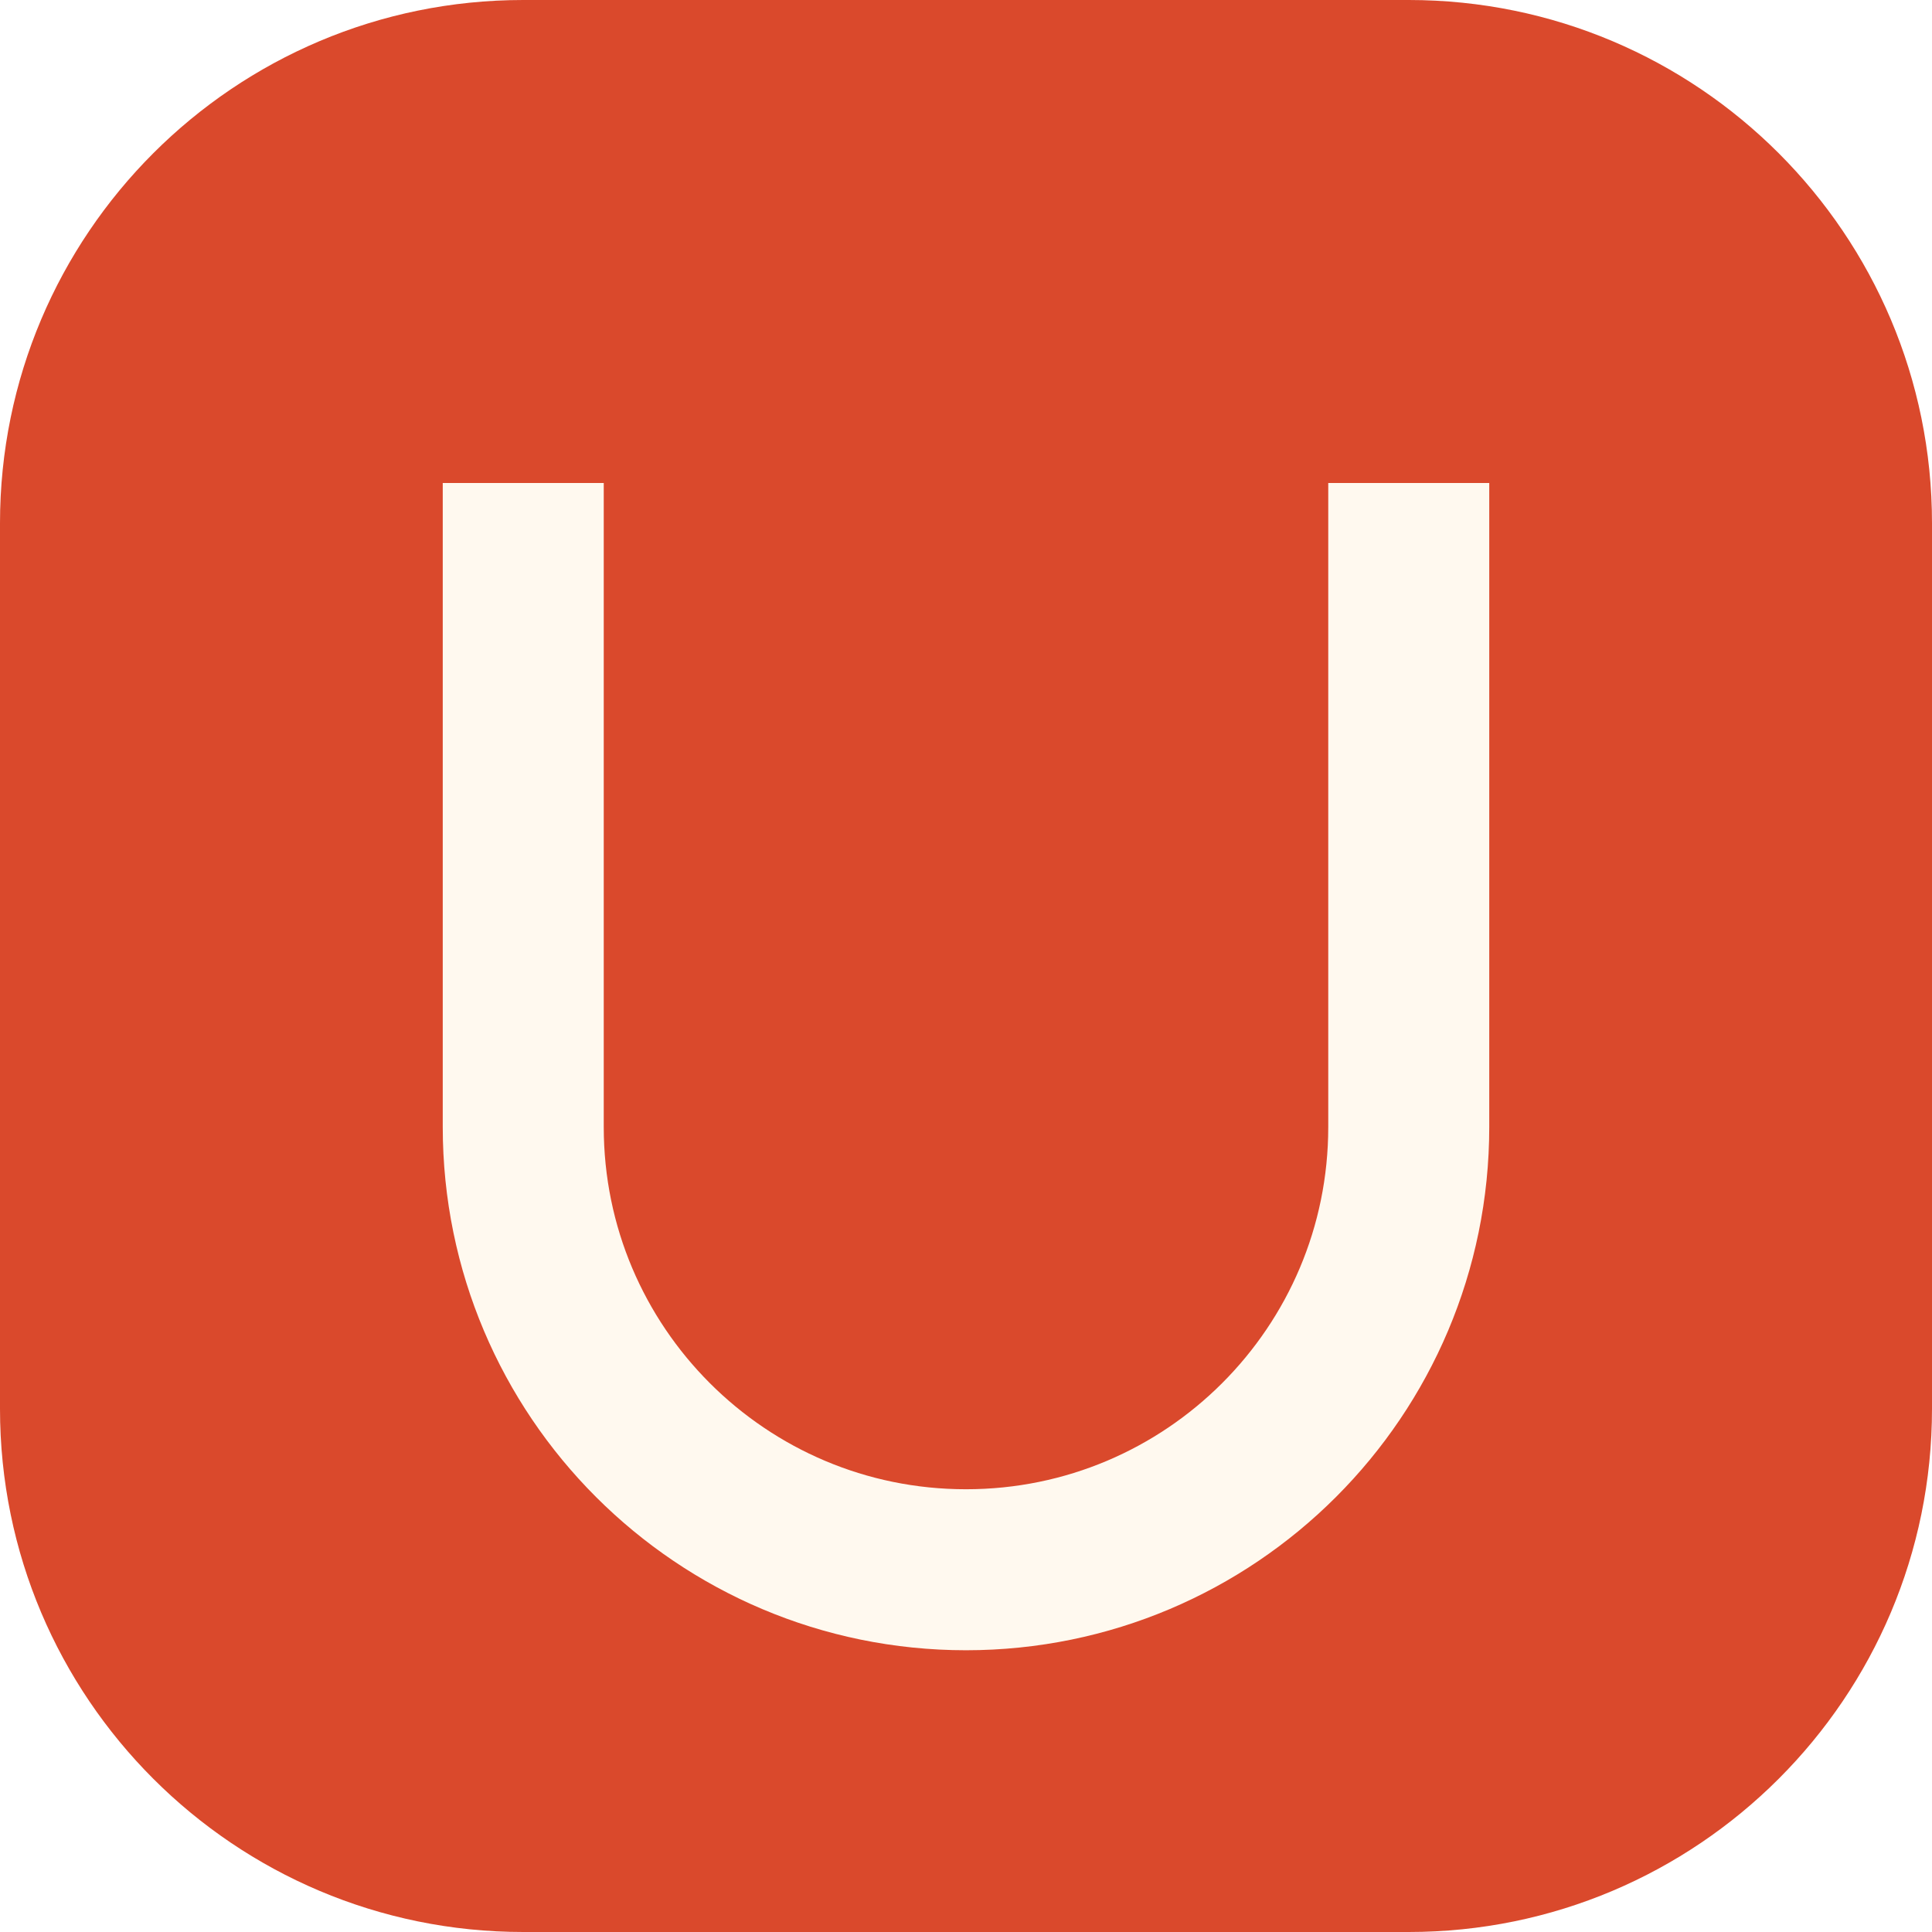
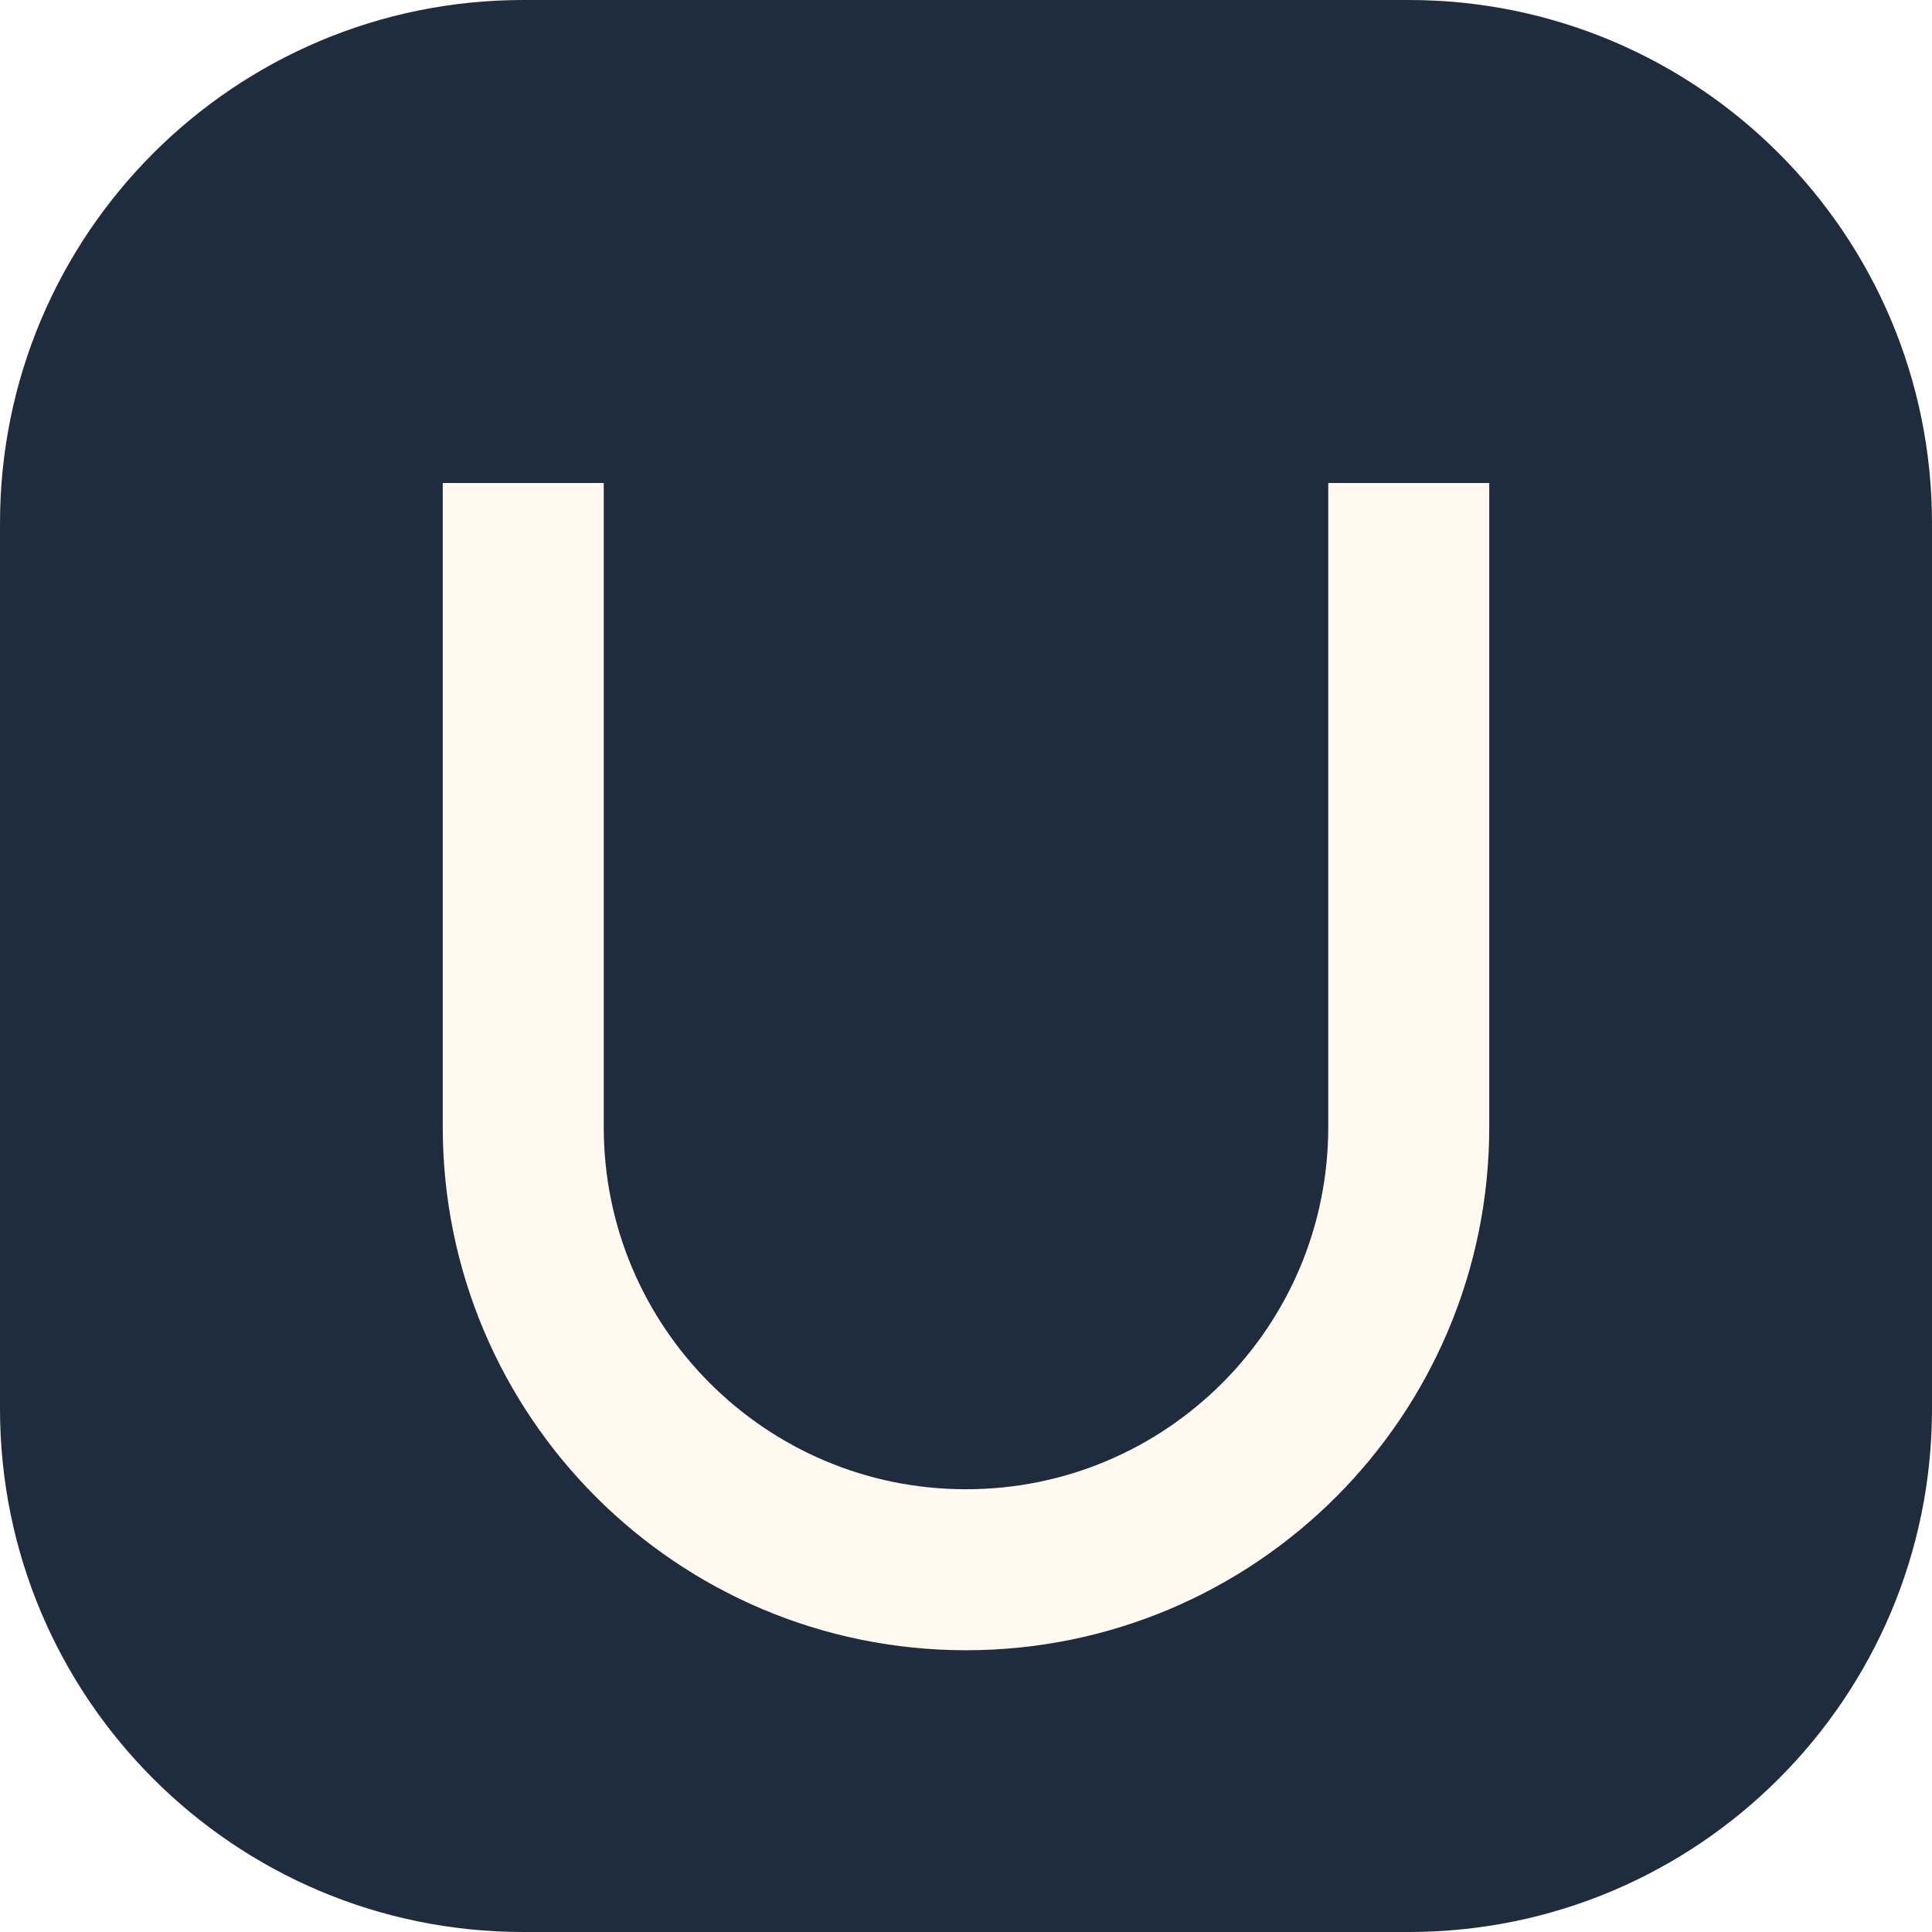
<svg xmlns="http://www.w3.org/2000/svg" viewBox="0 0 48 48">
-   <rect width="48" height="48" rx="13" fill="#da492c" />
+   <rect width="48" height="48" rx="13" fill="#1e2c3d" />
  <path d="M13 12v16a11 11 0 0 0 22 0V12" fill="none" stroke="#fff9ef" stroke-width="4" />
</svg>
